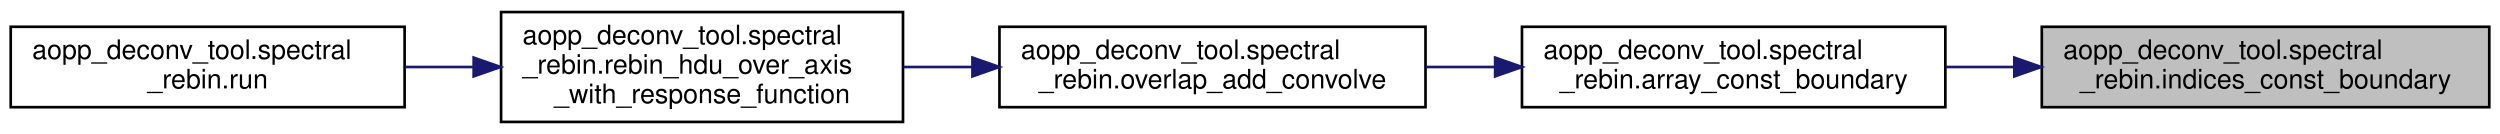
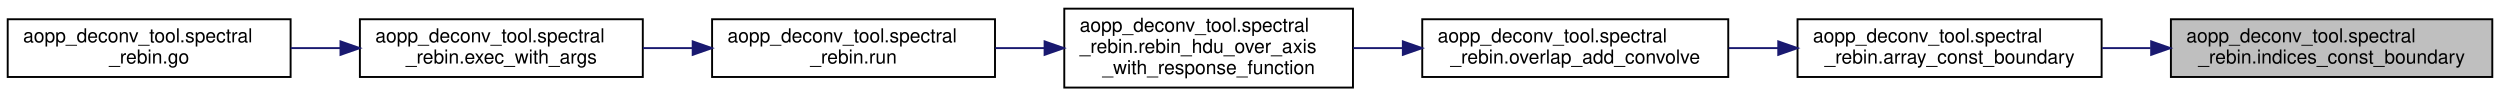
- <svg xmlns="http://www.w3.org/2000/svg" xmlns:xlink="http://www.w3.org/1999/xlink" width="933pt" height="50pt" viewBox="0.00 0.00 933.00 50.00">
+ <svg xmlns="http://www.w3.org/2000/svg" xmlns:xlink="http://www.w3.org/1999/xlink" width="1299pt" height="50pt" viewBox="0.00 0.00 1299.00 50.00">
  <g id="graph0" class="graph" transform="scale(1 1) rotate(0) translate(4 46)">
    <g id="node1" class="node">
      <g id="a_node1">
        <a xlink:title=" ">
-           <polygon fill="#bfbfbf" stroke="black" points="758,-6 758,-36 925,-36 925,-6 758,-6" />
-           <text text-anchor="start" x="766" y="-24" font-family="Helvetica,sans-Serif" font-size="10.00">aopp_deconv_tool.spectral</text>
-           <text text-anchor="middle" x="841.5" y="-13" font-family="Helvetica,sans-Serif" font-size="10.00">_rebin.indices_const_boundary</text>
+           <polygon fill="#bfbfbf" stroke="black" points="1124,-6 1124,-36 1291,-36 1291,-6 1124,-6" />
+           <text text-anchor="start" x="1132" y="-24" font-family="Helvetica,sans-Serif" font-size="10.00">aopp_deconv_tool.spectral</text>
+           <text text-anchor="middle" x="1207.5" y="-13" font-family="Helvetica,sans-Serif" font-size="10.00">_rebin.indices_const_boundary</text>
        </a>
      </g>
    </g>
    <g id="node2" class="node">
      <g id="a_node2">
        <a xlink:href="../../d1/d3b/namespaceaopp__deconv__tool_1_1spectral__rebin.html#ad2d029f9bded4dbfcf3df6fd649dc198" target="_top" xlink:title=" ">
-           <polygon fill="none" stroke="black" points="564,-6 564,-36 722,-36 722,-6 564,-6" />
-           <text text-anchor="start" x="572" y="-24" font-family="Helvetica,sans-Serif" font-size="10.00">aopp_deconv_tool.spectral</text>
-           <text text-anchor="middle" x="643" y="-13" font-family="Helvetica,sans-Serif" font-size="10.00">_rebin.array_const_boundary</text>
+           <polygon fill="none" stroke="black" points="930,-6 930,-36 1088,-36 1088,-6 930,-6" />
+           <text text-anchor="start" x="938" y="-24" font-family="Helvetica,sans-Serif" font-size="10.00">aopp_deconv_tool.spectral</text>
+           <text text-anchor="middle" x="1009" y="-13" font-family="Helvetica,sans-Serif" font-size="10.00">_rebin.array_const_boundary</text>
        </a>
      </g>
    </g>
    <g id="edge1" class="edge">
-       <path fill="none" stroke="midnightblue" d="M747.49,-21C739.05,-21 730.57,-21 722.28,-21" />
-       <polygon fill="midnightblue" stroke="midnightblue" points="747.74,-24.5 757.74,-21 747.74,-17.5 747.74,-24.5" />
+       <path fill="none" stroke="midnightblue" d="M1113.49,-21C1105.05,-21 1096.57,-21 1088.28,-21" />
+       <polygon fill="midnightblue" stroke="midnightblue" points="1113.74,-24.5 1123.74,-21 1113.74,-17.5 1113.74,-24.5" />
    </g>
    <g id="node3" class="node">
      <g id="a_node3">
        <a xlink:href="../../d1/d3b/namespaceaopp__deconv__tool_1_1spectral__rebin.html#a75f176aa453b954c58427a9ccb24ab9b" target="_top" xlink:title=" ">
-           <polygon fill="none" stroke="black" points="369,-6 369,-36 528,-36 528,-6 369,-6" />
-           <text text-anchor="start" x="377" y="-24" font-family="Helvetica,sans-Serif" font-size="10.00">aopp_deconv_tool.spectral</text>
-           <text text-anchor="middle" x="448.5" y="-13" font-family="Helvetica,sans-Serif" font-size="10.00">_rebin.overlap_add_convolve</text>
+           <polygon fill="none" stroke="black" points="735,-6 735,-36 894,-36 894,-6 735,-6" />
+           <text text-anchor="start" x="743" y="-24" font-family="Helvetica,sans-Serif" font-size="10.00">aopp_deconv_tool.spectral</text>
+           <text text-anchor="middle" x="814.5" y="-13" font-family="Helvetica,sans-Serif" font-size="10.00">_rebin.overlap_add_convolve</text>
        </a>
      </g>
    </g>
    <g id="edge2" class="edge">
-       <path fill="none" stroke="midnightblue" d="M553.97,-21C545.4,-21 536.73,-21 528.26,-21" />
-       <polygon fill="midnightblue" stroke="midnightblue" points="553.98,-24.5 563.98,-21 553.98,-17.5 553.98,-24.5" />
+       <path fill="none" stroke="midnightblue" d="M919.97,-21C911.4,-21 902.73,-21 894.26,-21" />
+       <polygon fill="midnightblue" stroke="midnightblue" points="919.98,-24.5 929.98,-21 919.98,-17.5 919.98,-24.5" />
    </g>
    <g id="node4" class="node">
      <g id="a_node4">
        <a xlink:href="../../d1/d3b/namespaceaopp__deconv__tool_1_1spectral__rebin.html#a462c8ccf7c78154d2321174ad4174cd2" target="_top" xlink:title=" ">
-           <polygon fill="none" stroke="black" points="183,-0.5 183,-41.5 333,-41.5 333,-0.5 183,-0.5" />
-           <text text-anchor="start" x="191" y="-29.5" font-family="Helvetica,sans-Serif" font-size="10.00">aopp_deconv_tool.spectral</text>
-           <text text-anchor="start" x="191" y="-18.5" font-family="Helvetica,sans-Serif" font-size="10.00">_rebin.rebin_hdu_over_axis</text>
-           <text text-anchor="middle" x="258" y="-7.5" font-family="Helvetica,sans-Serif" font-size="10.00">_with_response_function</text>
+           <polygon fill="none" stroke="black" points="549,-0.5 549,-41.5 699,-41.5 699,-0.5 549,-0.5" />
+           <text text-anchor="start" x="557" y="-29.5" font-family="Helvetica,sans-Serif" font-size="10.00">aopp_deconv_tool.spectral</text>
+           <text text-anchor="start" x="557" y="-18.5" font-family="Helvetica,sans-Serif" font-size="10.00">_rebin.rebin_hdu_over_axis</text>
+           <text text-anchor="middle" x="624" y="-7.5" font-family="Helvetica,sans-Serif" font-size="10.00">_with_response_function</text>
        </a>
      </g>
    </g>
    <g id="edge3" class="edge">
-       <path fill="none" stroke="midnightblue" d="M358.89,-21C350.3,-21 341.65,-21 333.22,-21" />
-       <polygon fill="midnightblue" stroke="midnightblue" points="358.92,-24.5 368.92,-21 358.92,-17.5 358.92,-24.5" />
+       <path fill="none" stroke="midnightblue" d="M724.89,-21C716.3,-21 707.65,-21 699.22,-21" />
+       <polygon fill="midnightblue" stroke="midnightblue" points="724.92,-24.5 734.92,-21 724.92,-17.5 724.92,-24.5" />
    </g>
    <g id="node5" class="node">
      <g id="a_node5">
        <a xlink:href="../../d1/d3b/namespaceaopp__deconv__tool_1_1spectral__rebin.html#ac95d1740ef0a7b916f187d8f74000edd" target="_top" xlink:title=" ">
-           <polygon fill="none" stroke="black" points="0,-6 0,-36 147,-36 147,-6 0,-6" />
-           <text text-anchor="start" x="8" y="-24" font-family="Helvetica,sans-Serif" font-size="10.00">aopp_deconv_tool.spectral</text>
-           <text text-anchor="middle" x="73.5" y="-13" font-family="Helvetica,sans-Serif" font-size="10.00">_rebin.run</text>
+           <polygon fill="none" stroke="black" points="366,-6 366,-36 513,-36 513,-6 366,-6" />
+           <text text-anchor="start" x="374" y="-24" font-family="Helvetica,sans-Serif" font-size="10.00">aopp_deconv_tool.spectral</text>
+           <text text-anchor="middle" x="439.5" y="-13" font-family="Helvetica,sans-Serif" font-size="10.00">_rebin.run</text>
        </a>
      </g>
    </g>
    <g id="edge4" class="edge">
-       <path fill="none" stroke="midnightblue" d="M172.51,-21C164.05,-21 155.51,-21 147.19,-21" />
-       <polygon fill="midnightblue" stroke="midnightblue" points="172.77,-24.5 182.77,-21 172.77,-17.5 172.77,-24.5" />
+       <path fill="none" stroke="midnightblue" d="M538.51,-21C530.05,-21 521.51,-21 513.19,-21" />
+       <polygon fill="midnightblue" stroke="midnightblue" points="538.77,-24.5 548.77,-21 538.77,-17.5 538.77,-24.5" />
+     </g>
+     <g id="node6" class="node">
+       <g id="a_node6">
+         <a xlink:href="../../d1/d3b/namespaceaopp__deconv__tool_1_1spectral__rebin.html#a16e0912cc6435aef773275c035b89969" target="_top" xlink:title=" ">
+           <polygon fill="none" stroke="black" points="183,-6 183,-36 330,-36 330,-6 183,-6" />
+           <text text-anchor="start" x="191" y="-24" font-family="Helvetica,sans-Serif" font-size="10.00">aopp_deconv_tool.spectral</text>
+           <text text-anchor="middle" x="256.5" y="-13" font-family="Helvetica,sans-Serif" font-size="10.00">_rebin.exec_with_args</text>
+         </a>
+       </g>
+     </g>
+     <g id="edge5" class="edge">
+       <path fill="none" stroke="midnightblue" d="M355.88,-21C347.28,-21 338.58,-21 330.09,-21" />
+       <polygon fill="midnightblue" stroke="midnightblue" points="355.92,-24.5 365.92,-21 355.92,-17.5 355.92,-24.5" />
+     </g>
+     <g id="node7" class="node">
+       <g id="a_node7">
+         <a xlink:href="../../d1/d3b/namespaceaopp__deconv__tool_1_1spectral__rebin.html#a805c759d8363bb2c9ffdec21bf5d19f7" target="_top" xlink:title=" ">
+           <polygon fill="none" stroke="black" points="0,-6 0,-36 147,-36 147,-6 0,-6" />
+           <text text-anchor="start" x="8" y="-24" font-family="Helvetica,sans-Serif" font-size="10.00">aopp_deconv_tool.spectral</text>
+           <text text-anchor="middle" x="73.5" y="-13" font-family="Helvetica,sans-Serif" font-size="10.00">_rebin.go</text>
+         </a>
+       </g>
+     </g>
+     <g id="edge6" class="edge">
+       <path fill="none" stroke="midnightblue" d="M172.88,-21C164.28,-21 155.58,-21 147.09,-21" />
+       <polygon fill="midnightblue" stroke="midnightblue" points="172.92,-24.5 182.92,-21 172.92,-17.5 172.92,-24.5" />
    </g>
  </g>
</svg>
